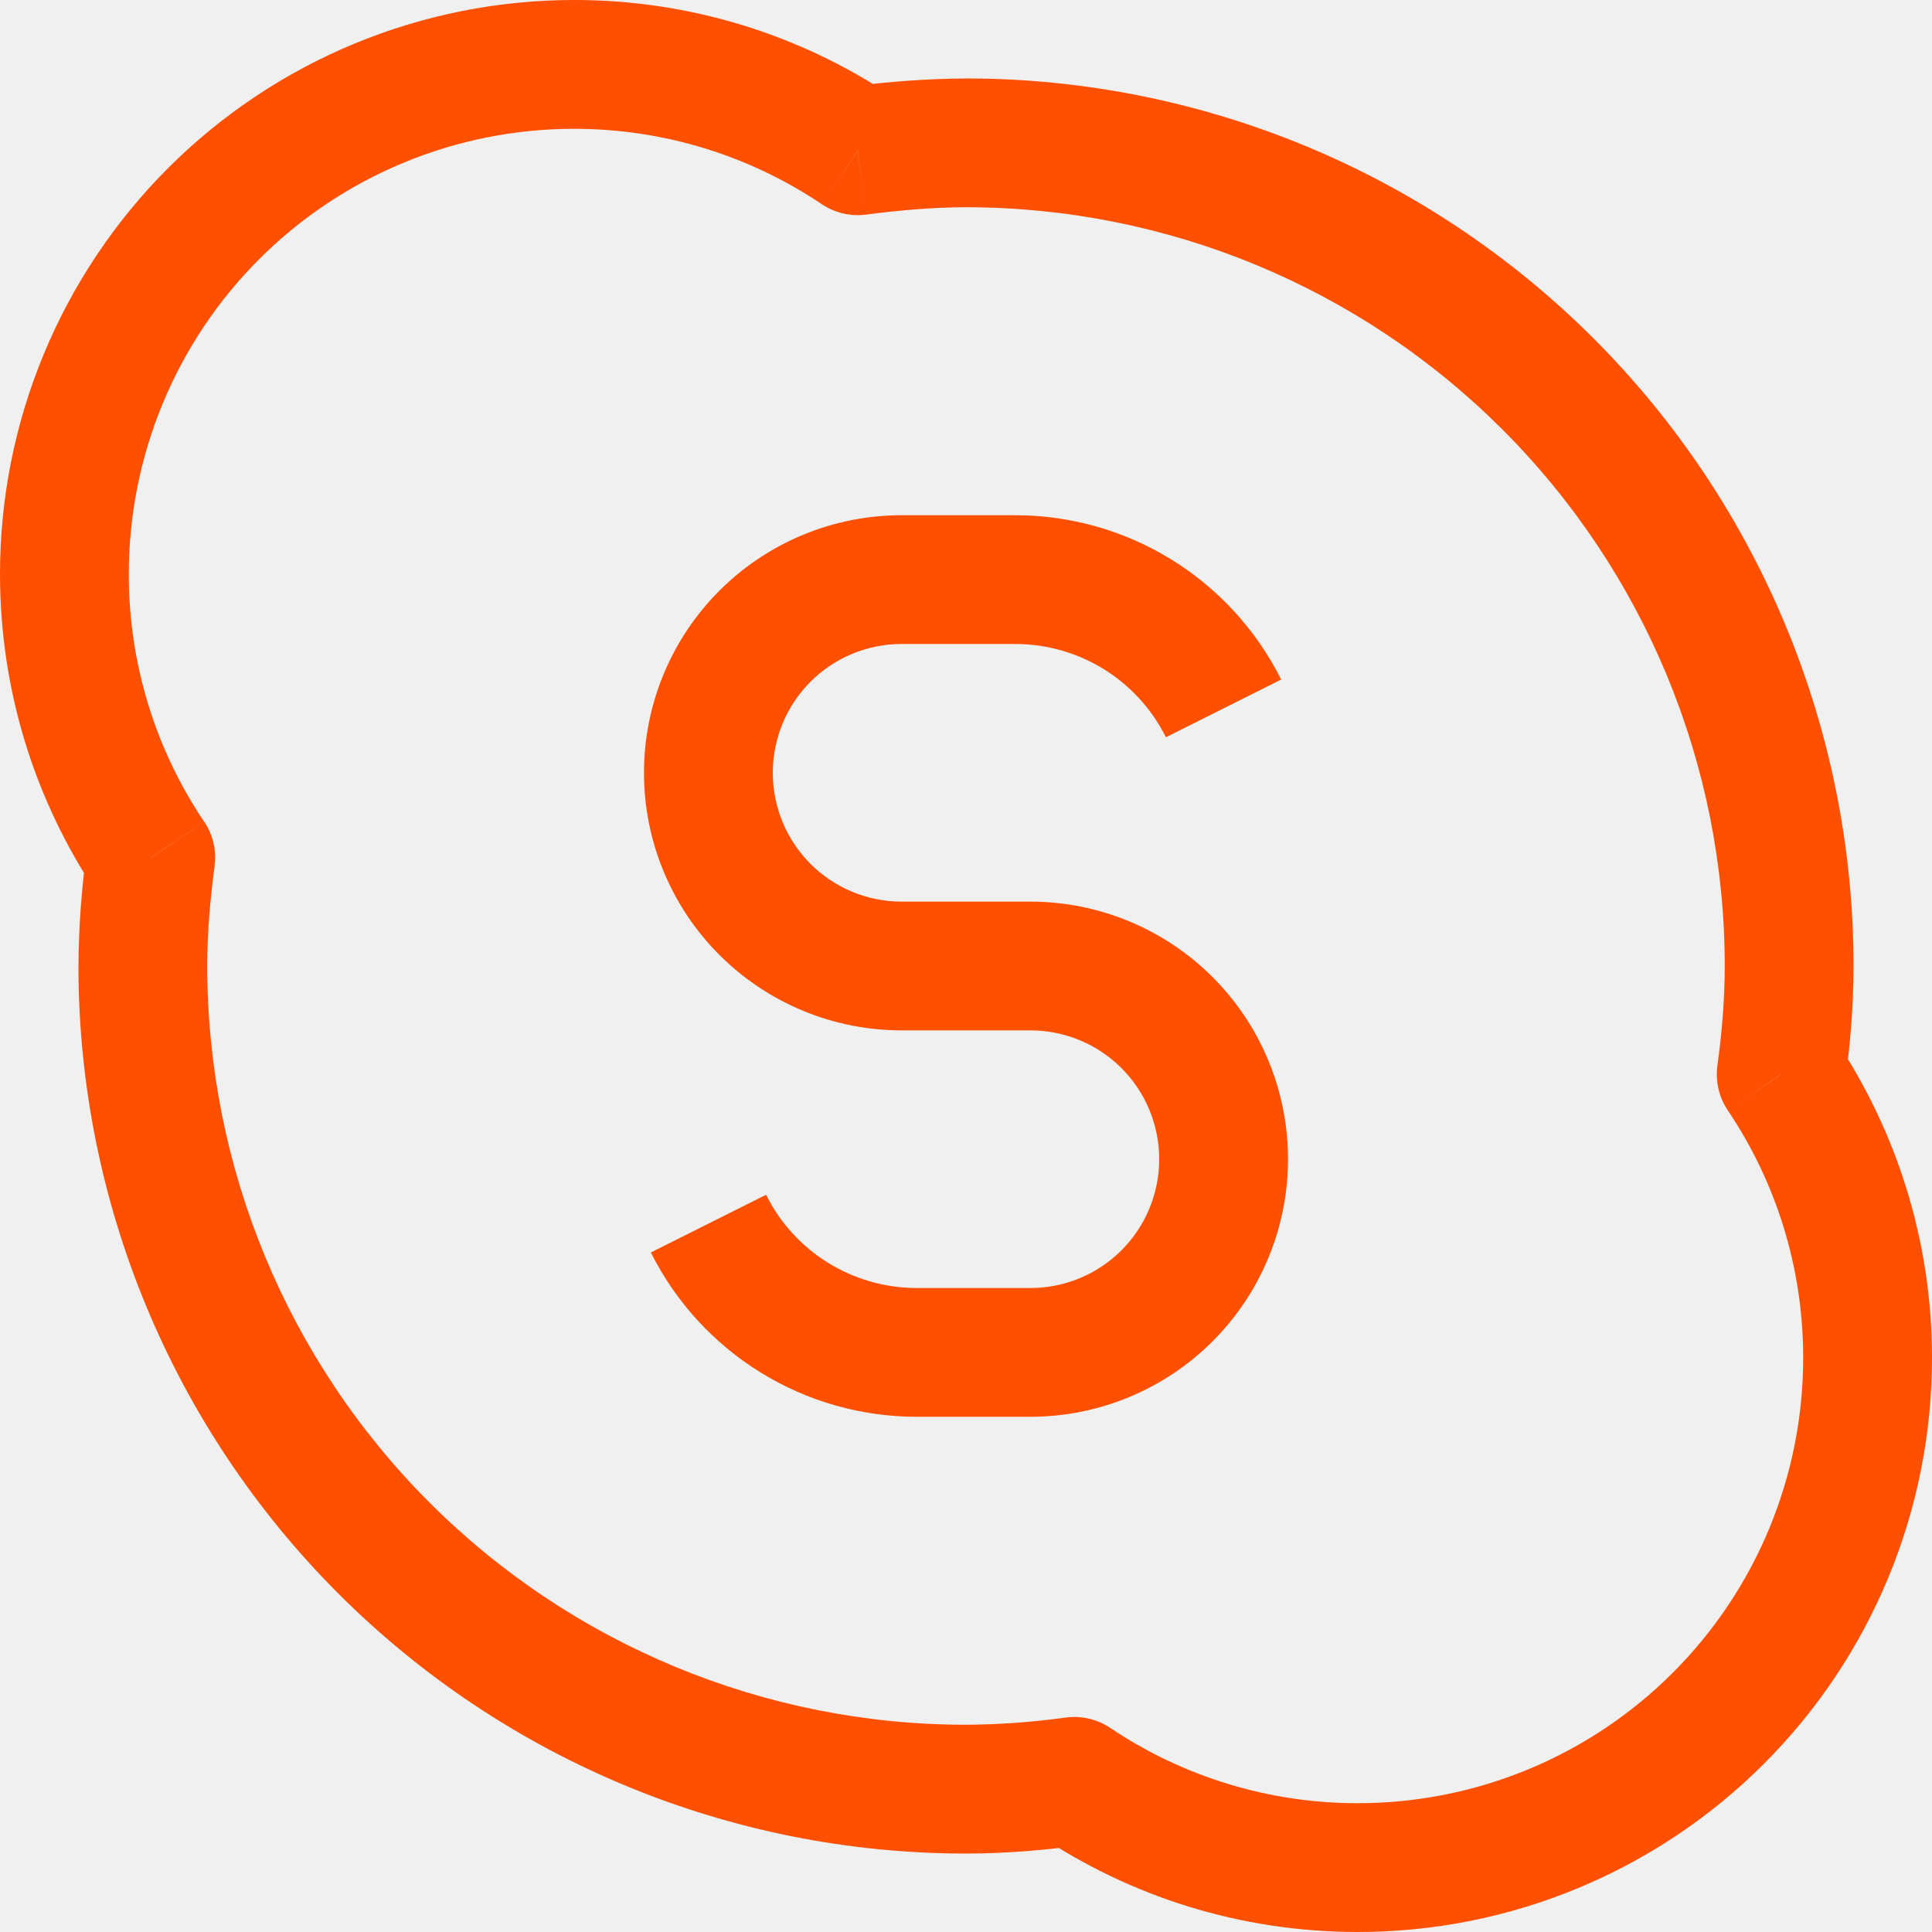
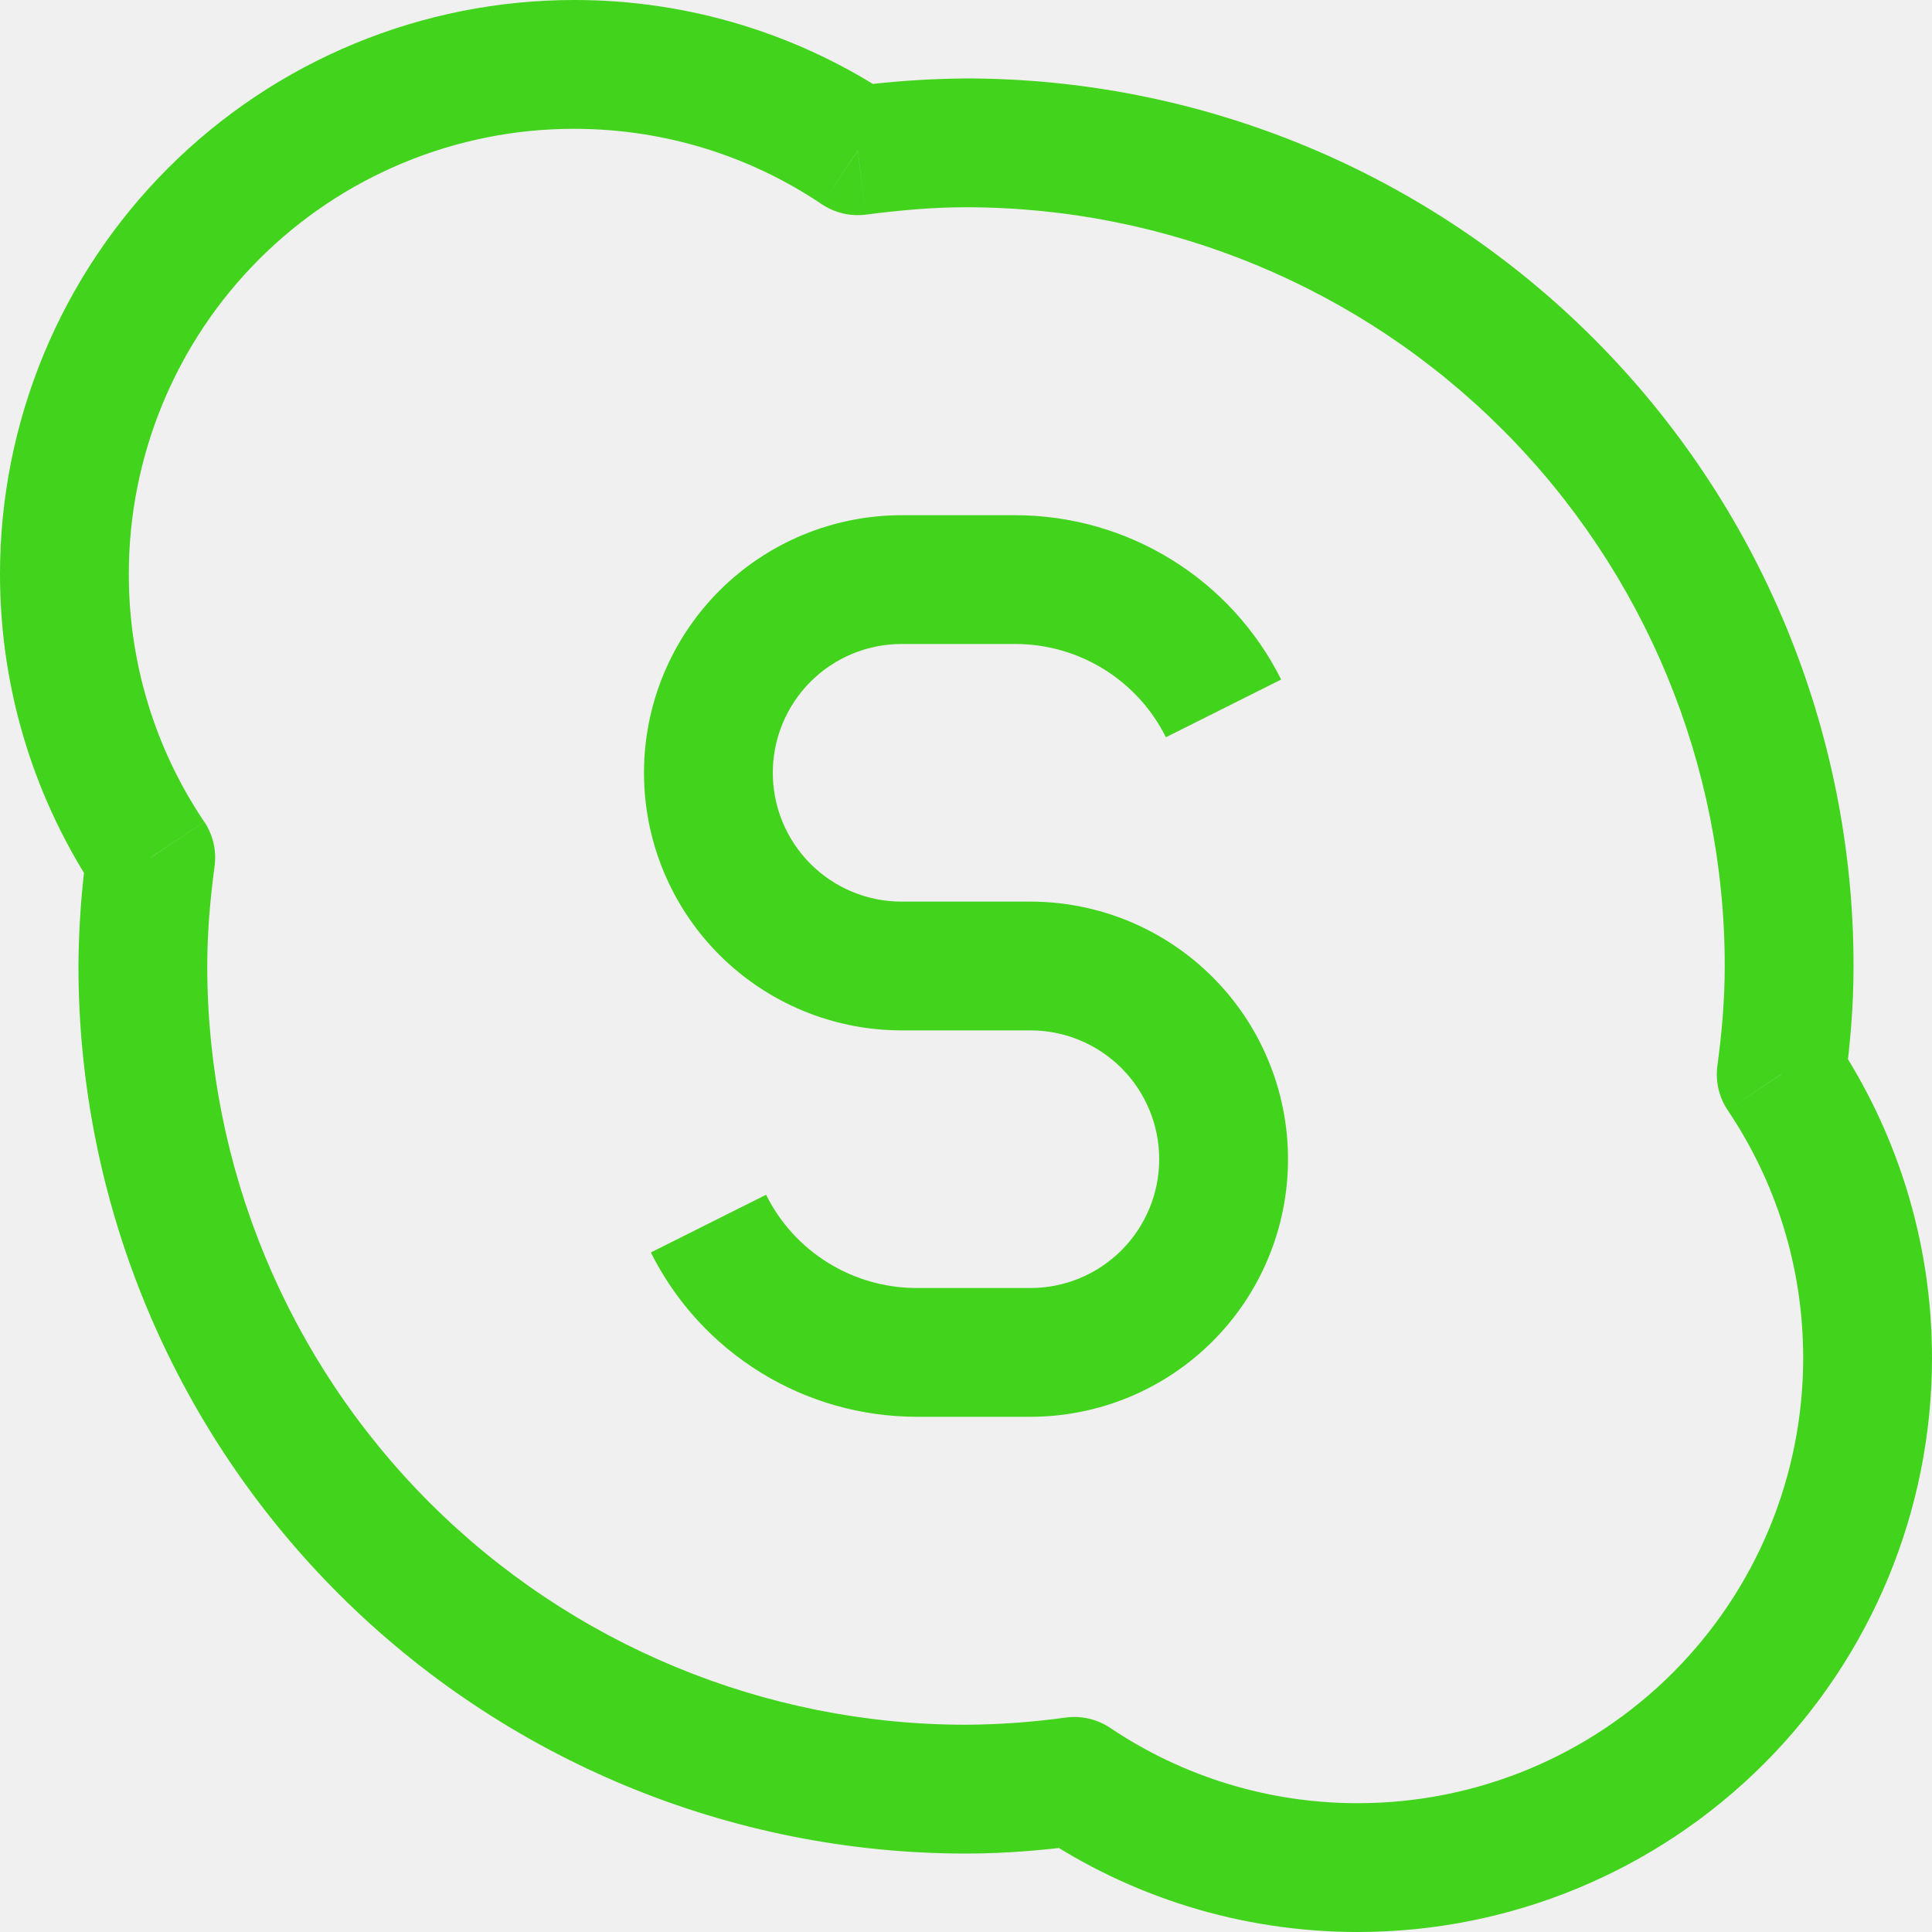
<svg xmlns="http://www.w3.org/2000/svg" width="40" height="40" viewBox="0 0 40 40" fill="none">
  <g clip-path="url(#clip0_87_1322)">
-     <path d="M36.88 22.24L35.557 22.064C35.513 22.387 35.589 22.716 35.771 22.987L36.877 22.24H36.88ZM17.76 3.12L17.013 4.227C17.283 4.408 17.609 4.485 17.931 4.443L17.757 3.12H17.76ZM3.12 17.76L4.443 17.933C4.486 17.611 4.41 17.284 4.229 17.013L3.12 17.76ZM22.24 36.88L22.984 35.773C22.714 35.592 22.386 35.517 22.064 35.56L22.24 36.88ZM38.2 22.419C38.304 21.645 38.376 20.837 38.376 20H35.709C35.709 20.685 35.651 21.368 35.557 22.064L38.197 22.419H38.2ZM38.376 20C38.375 15.127 36.439 10.453 32.993 7.007C29.547 3.561 24.873 1.625 20 1.624V4.291C24.166 4.291 28.162 5.947 31.107 8.893C34.053 11.838 35.709 15.834 35.709 20H38.376ZM20 1.624C19.193 1.63 18.387 1.688 17.587 1.797L17.931 4.443C18.635 4.352 19.317 4.291 20 4.291V1.624ZM18.501 2.013C16.546 0.698 14.242 -0.003 11.885 7.95278e-06V2.667C13.784 2.667 15.549 3.243 17.013 4.227L18.501 2.013ZM11.885 7.95278e-06C10.324 -0 8.779 0.307 7.337 0.904C5.894 1.501 4.584 2.377 3.48 3.48C2.377 4.584 1.501 5.894 0.904 7.337C0.307 8.779 -0 10.324 2.99317e-07 11.885H2.667C2.666 10.675 2.905 9.476 3.368 8.357C3.831 7.238 4.51 6.222 5.366 5.366C6.222 4.51 7.238 3.831 8.357 3.368C9.476 2.905 10.675 2.666 11.885 2.667V7.95278e-06ZM2.99317e-07 11.885C2.99317e-07 14.333 0.744 16.611 2.013 18.501L4.227 17.013C3.207 15.498 2.664 13.712 2.667 11.885H2.99317e-07ZM1.8 17.584C1.688 18.385 1.629 19.192 1.624 20H4.291C4.291 19.315 4.349 18.632 4.443 17.933L1.8 17.584ZM1.624 20C1.624 24.874 3.56 29.548 7.006 32.994C10.452 36.44 15.126 38.376 20 38.376V35.709C15.834 35.709 11.838 34.054 8.892 31.108C5.946 28.162 4.291 24.166 4.291 20H1.624ZM20 38.376C20.837 38.376 21.643 38.304 22.416 38.2L22.064 35.56C21.38 35.655 20.691 35.705 20 35.709V38.376ZM21.496 37.987C23.389 39.259 25.667 40 28.115 40V37.333C26.287 37.336 24.501 36.793 22.984 35.773L21.496 37.987ZM28.115 40C31.267 40 34.29 38.748 36.519 36.519C38.748 34.29 40 31.267 40 28.115H37.333C37.333 29.325 37.095 30.524 36.632 31.642C36.168 32.761 35.489 33.777 34.633 34.633C33.777 35.489 32.761 36.168 31.642 36.632C30.524 37.095 29.325 37.333 28.115 37.333V40ZM40 28.115C40 25.667 39.253 23.389 37.984 21.499L35.771 22.987C36.757 24.453 37.333 26.213 37.333 28.117H40V28.115ZM18.667 21.333H21.333V18.667H18.667V21.333ZM26.525 14.069C26.014 13.047 25.228 12.187 24.255 11.586C23.283 10.985 22.162 10.667 21.019 10.667V13.333C22.341 13.333 23.549 14.08 24.139 15.264L26.525 14.069ZM24 24C24 24.707 23.719 25.386 23.219 25.886C22.719 26.386 22.041 26.667 21.333 26.667V29.333C22.748 29.333 24.104 28.771 25.105 27.771C26.105 26.771 26.667 25.415 26.667 24H24ZM21.333 21.333C22.041 21.333 22.719 21.614 23.219 22.114C23.719 22.614 24 23.293 24 24H26.667C26.667 22.585 26.105 21.229 25.105 20.229C24.104 19.229 22.748 18.667 21.333 18.667V21.333ZM18.981 26.667C17.659 26.667 16.448 25.92 15.861 24.736L13.475 25.931C13.986 26.953 14.772 27.813 15.745 28.414C16.717 29.015 17.838 29.333 18.981 29.333V26.667ZM13.333 16C13.333 17.415 13.895 18.771 14.895 19.771C15.896 20.771 17.252 21.333 18.667 21.333V18.667C17.959 18.667 17.281 18.386 16.781 17.886C16.281 17.386 16 16.707 16 16H13.333ZM16 16C16 15.293 16.281 14.614 16.781 14.114C17.281 13.614 17.959 13.333 18.667 13.333V10.667C17.252 10.667 15.896 11.229 14.895 12.229C13.895 13.229 13.333 14.585 13.333 16H16ZM21.333 26.667H18.981V29.333H21.333V26.667ZM21.019 10.667H18.667V13.333H21.019V10.667Z" fill="#FF4F00" />
+     <path d="M36.88 22.24L35.557 22.064C35.513 22.387 35.589 22.716 35.771 22.987L36.877 22.24H36.88ZM17.76 3.12L17.013 4.227C17.283 4.408 17.609 4.485 17.931 4.443L17.757 3.12H17.76ZM3.12 17.76L4.443 17.933C4.486 17.611 4.41 17.284 4.229 17.013L3.12 17.76ZM22.24 36.88L22.984 35.773C22.714 35.592 22.386 35.517 22.064 35.56L22.24 36.88ZM38.2 22.419C38.304 21.645 38.376 20.837 38.376 20H35.709C35.709 20.685 35.651 21.368 35.557 22.064L38.197 22.419H38.2ZM38.376 20C38.375 15.127 36.439 10.453 32.993 7.007C29.547 3.561 24.873 1.625 20 1.624V4.291C24.166 4.291 28.162 5.947 31.107 8.893C34.053 11.838 35.709 15.834 35.709 20H38.376ZM20 1.624C19.193 1.63 18.387 1.688 17.587 1.797L17.931 4.443C18.635 4.352 19.317 4.291 20 4.291V1.624ZM18.501 2.013C16.546 0.698 14.242 -0.003 11.885 7.95278e-06V2.667C13.784 2.667 15.549 3.243 17.013 4.227L18.501 2.013ZM11.885 7.95278e-06C10.324 -0 8.779 0.307 7.337 0.904C5.894 1.501 4.584 2.377 3.48 3.48C2.377 4.584 1.501 5.894 0.904 7.337C0.307 8.779 -0 10.324 2.99317e-07 11.885H2.667C2.666 10.675 2.905 9.476 3.368 8.357C3.831 7.238 4.51 6.222 5.366 5.366C6.222 4.51 7.238 3.831 8.357 3.368C9.476 2.905 10.675 2.666 11.885 2.667V7.95278e-06ZM2.99317e-07 11.885C2.99317e-07 14.333 0.744 16.611 2.013 18.501L4.227 17.013C3.207 15.498 2.664 13.712 2.667 11.885H2.99317e-07ZM1.8 17.584C1.688 18.385 1.629 19.192 1.624 20H4.291C4.291 19.315 4.349 18.632 4.443 17.933L1.8 17.584ZM1.624 20C1.624 24.874 3.56 29.548 7.006 32.994C10.452 36.44 15.126 38.376 20 38.376V35.709C15.834 35.709 11.838 34.054 8.892 31.108C5.946 28.162 4.291 24.166 4.291 20H1.624ZM20 38.376C20.837 38.376 21.643 38.304 22.416 38.2L22.064 35.56C21.38 35.655 20.691 35.705 20 35.709V38.376ZM21.496 37.987C23.389 39.259 25.667 40 28.115 40V37.333C26.287 37.336 24.501 36.793 22.984 35.773L21.496 37.987ZM28.115 40C31.267 40 34.29 38.748 36.519 36.519C38.748 34.29 40 31.267 40 28.115H37.333C37.333 29.325 37.095 30.524 36.632 31.642C36.168 32.761 35.489 33.777 34.633 34.633C33.777 35.489 32.761 36.168 31.642 36.632C30.524 37.095 29.325 37.333 28.115 37.333V40ZM40 28.115C40 25.667 39.253 23.389 37.984 21.499L35.771 22.987C36.757 24.453 37.333 26.213 37.333 28.117H40V28.115ZM18.667 21.333H21.333V18.667H18.667V21.333ZM26.525 14.069C26.014 13.047 25.228 12.187 24.255 11.586C23.283 10.985 22.162 10.667 21.019 10.667V13.333C22.341 13.333 23.549 14.08 24.139 15.264L26.525 14.069ZM24 24C24 24.707 23.719 25.386 23.219 25.886C22.719 26.386 22.041 26.667 21.333 26.667V29.333C22.748 29.333 24.104 28.771 25.105 27.771C26.105 26.771 26.667 25.415 26.667 24H24ZM21.333 21.333C22.041 21.333 22.719 21.614 23.219 22.114C23.719 22.614 24 23.293 24 24H26.667C26.667 22.585 26.105 21.229 25.105 20.229C24.104 19.229 22.748 18.667 21.333 18.667V21.333ZM18.981 26.667C17.659 26.667 16.448 25.92 15.861 24.736L13.475 25.931C13.986 26.953 14.772 27.813 15.745 28.414C16.717 29.015 17.838 29.333 18.981 29.333V26.667ZM13.333 16C13.333 17.415 13.895 18.771 14.895 19.771C15.896 20.771 17.252 21.333 18.667 21.333V18.667C17.959 18.667 17.281 18.386 16.781 17.886C16.281 17.386 16 16.707 16 16H13.333ZM16 16C16 15.293 16.281 14.614 16.781 14.114C17.281 13.614 17.959 13.333 18.667 13.333V10.667C17.252 10.667 15.896 11.229 14.895 12.229C13.895 13.229 13.333 14.585 13.333 16H16ZM21.333 26.667H18.981V29.333H21.333V26.667ZM21.019 10.667H18.667V13.333H21.019V10.667Z" fill="#42D31C" />
  </g>
  <defs>
    <clipPath id="clip0_87_1322">
      <rect width="40" height="40" fill="white" />
    </clipPath>
  </defs>
</svg>
